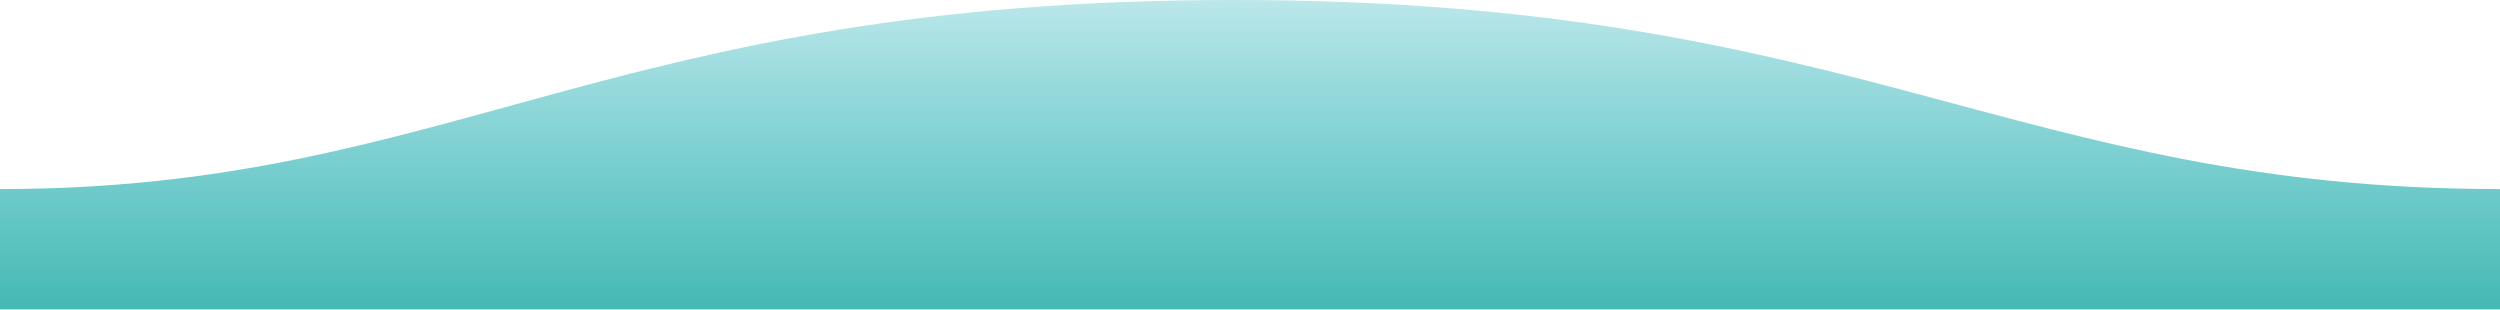
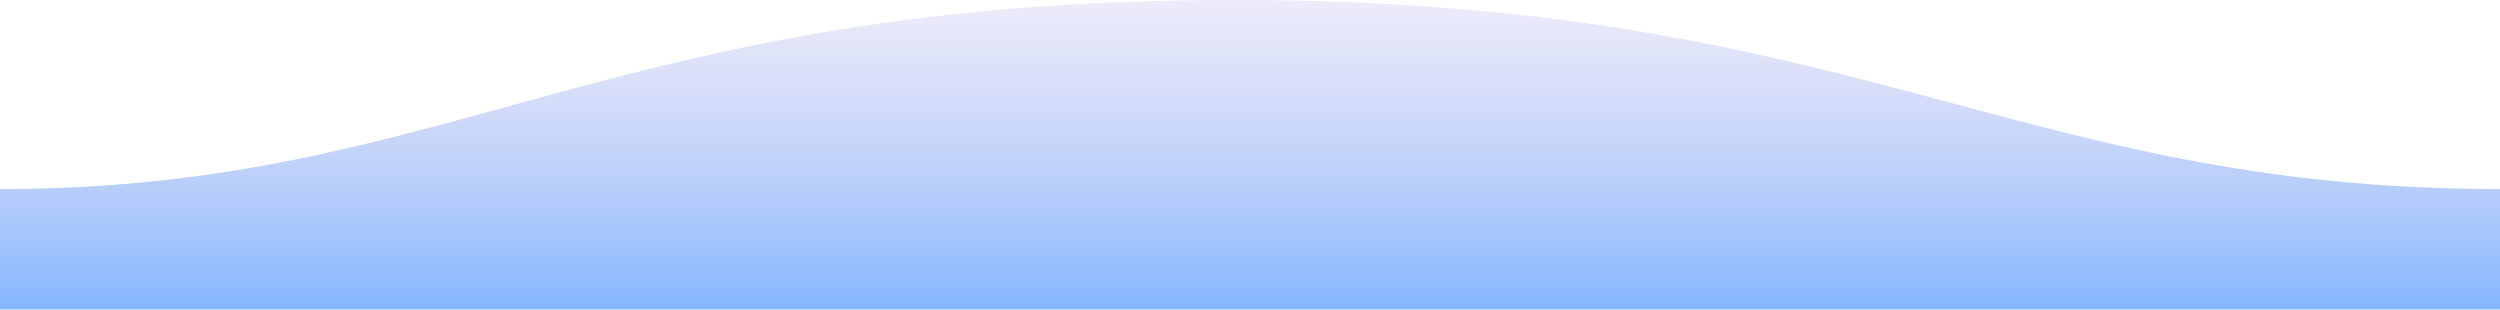
<svg xmlns="http://www.w3.org/2000/svg" width="1600" height="198" viewBox="0 0 1600 198">
  <defs>
    <linearGradient id="linear-gradient" x1="0.5" y1="1.11" x2="0.5" gradientUnits="objectBoundingBox">
-       <stop offset="0" stop-color="#2bb5bf" stop-opacity="0.251" />
-       <stop offset="1" stop-color="#45b9b3" />
+       <stop offset="0" stop-color="#cac4ed" stop-opacity="0.251" />
+       <stop offset="1" stop-color="#84b7ff" />
    </linearGradient>
  </defs>
-   <path id="wave" d="M0-121C311-121,409.9.25,811,0c400,0,500-121,789-121v-77H0S0-150,0-121Z" transform="translate(1600 0) rotate(180)" fill-rule="evenodd" fill="url(#linear-gradient)" />
+   <path id="wave" d="M0-121C311-121,409.9.25,811,0c400,0,500-121,789-121v-77H0Z" transform="translate(1600 0) rotate(180)" fill-rule="evenodd" fill="url(#linear-gradient)" />
</svg>
